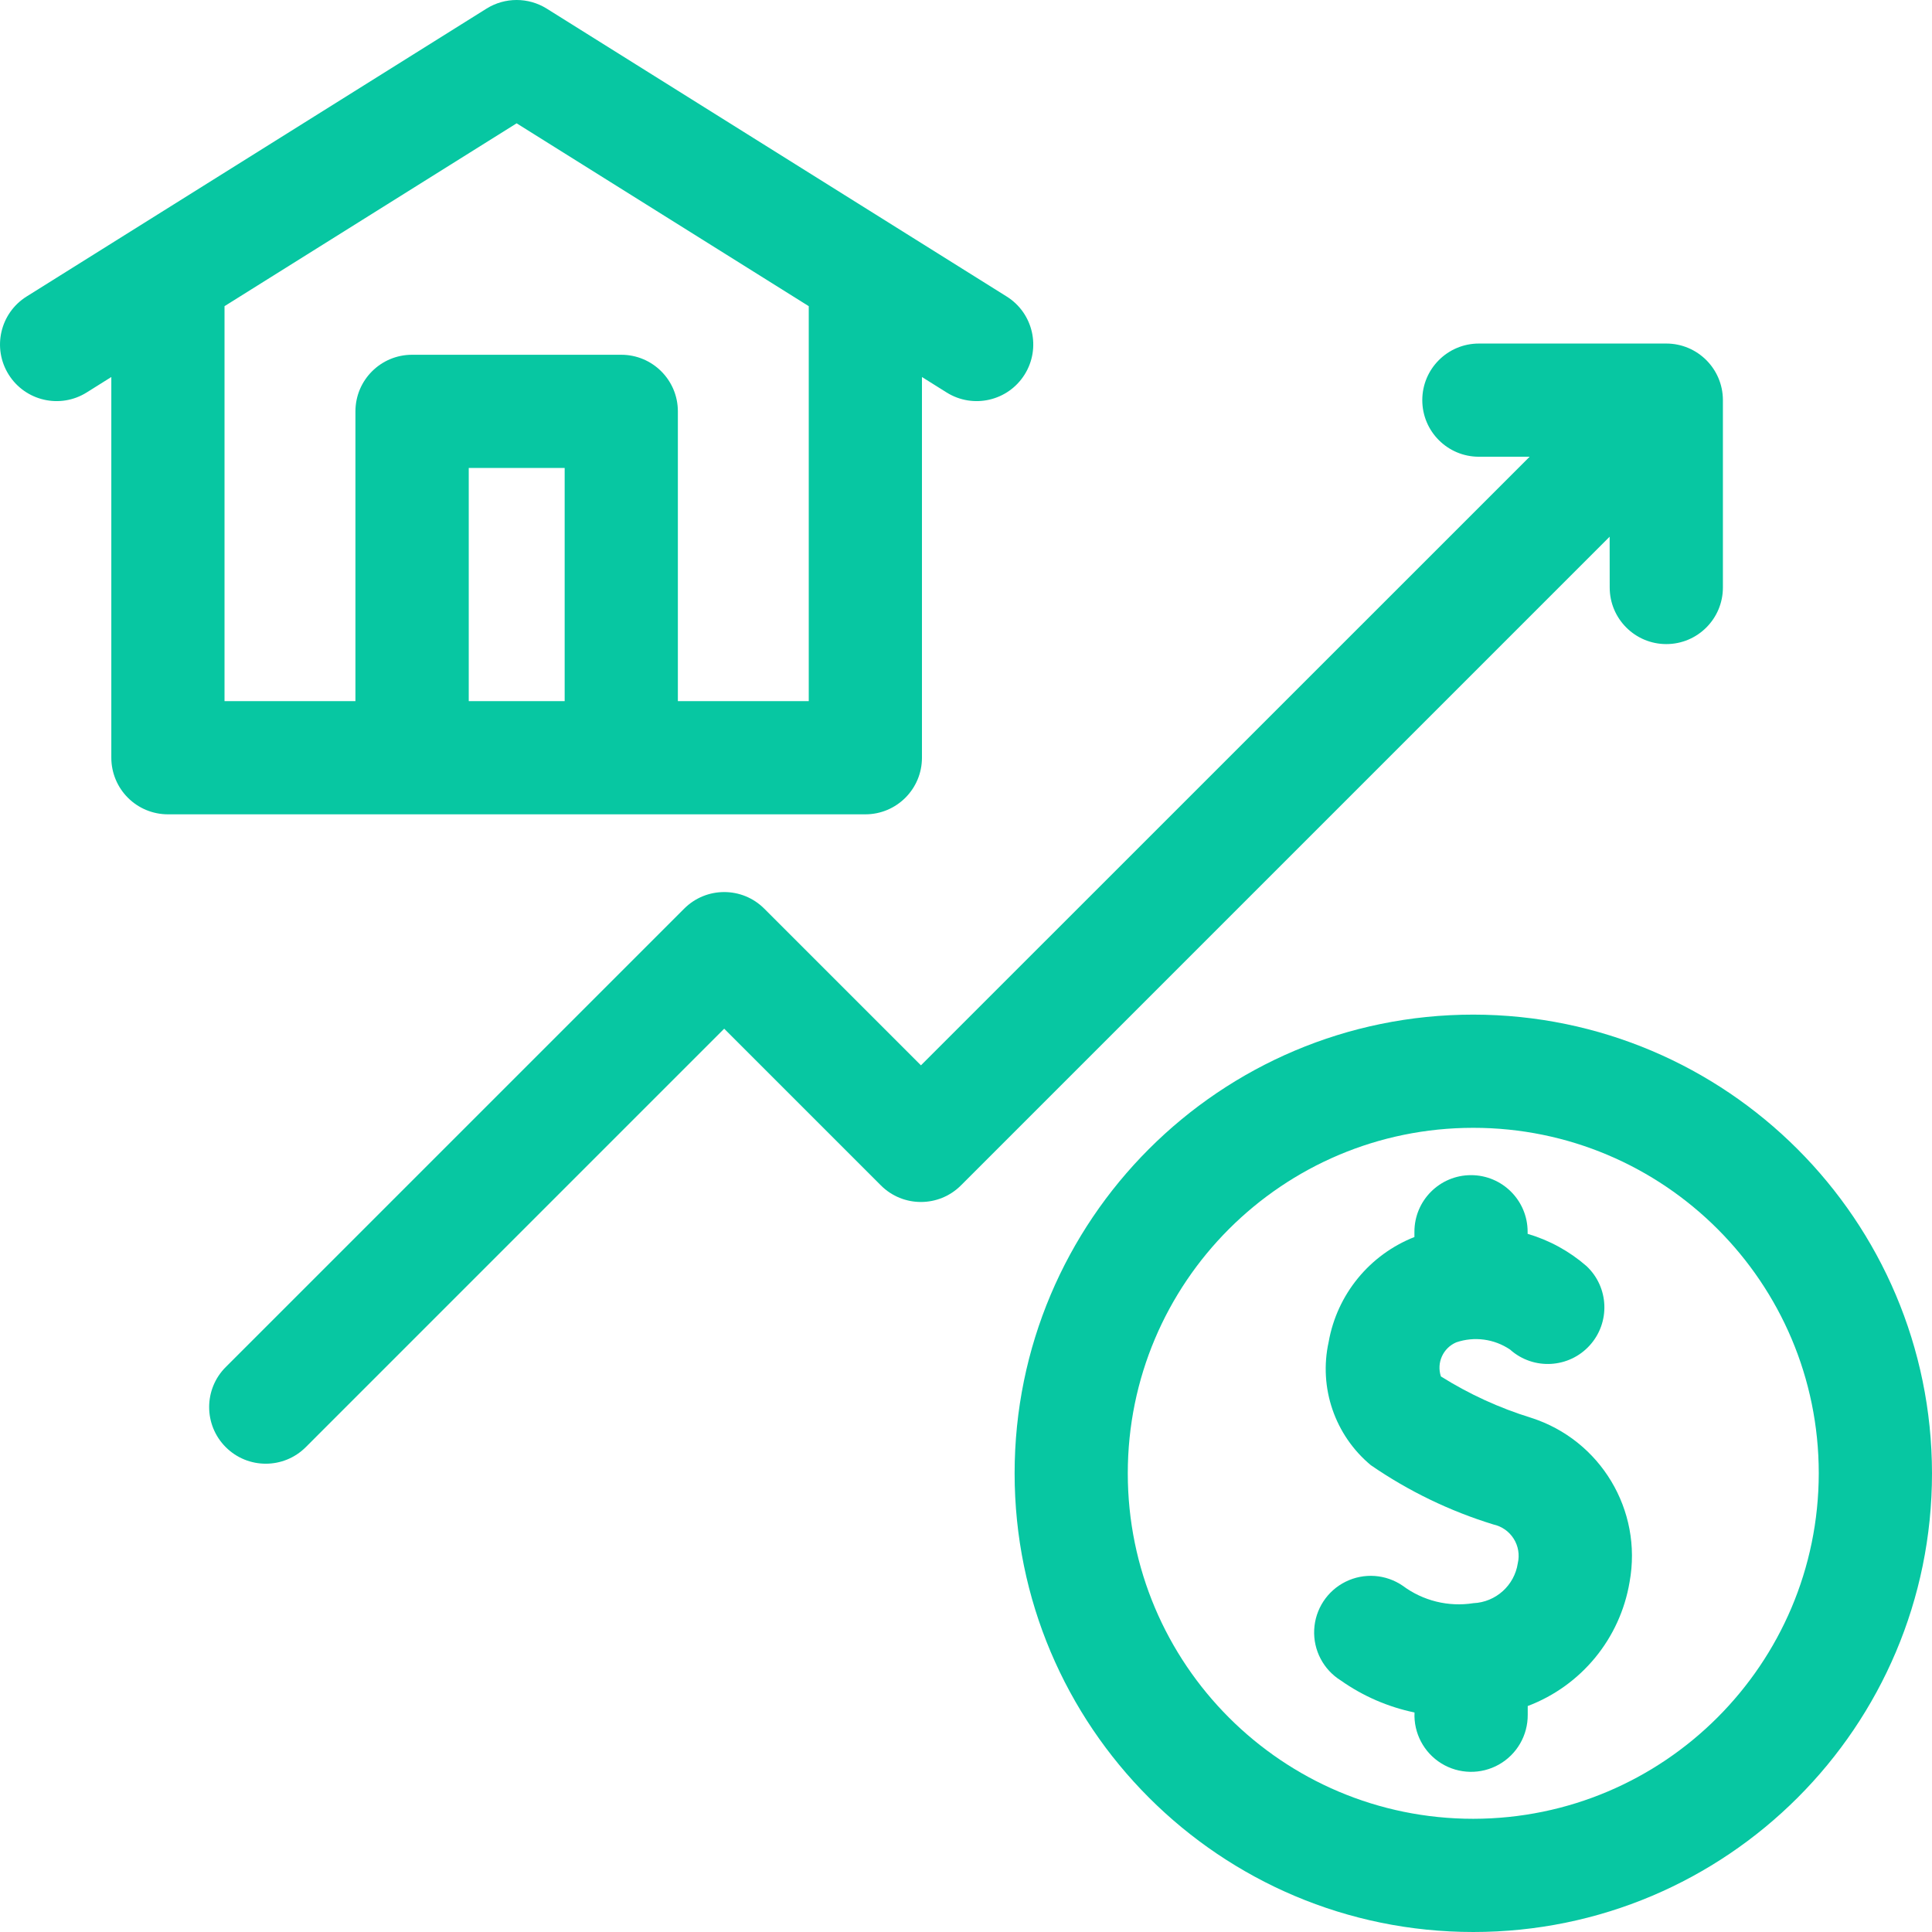
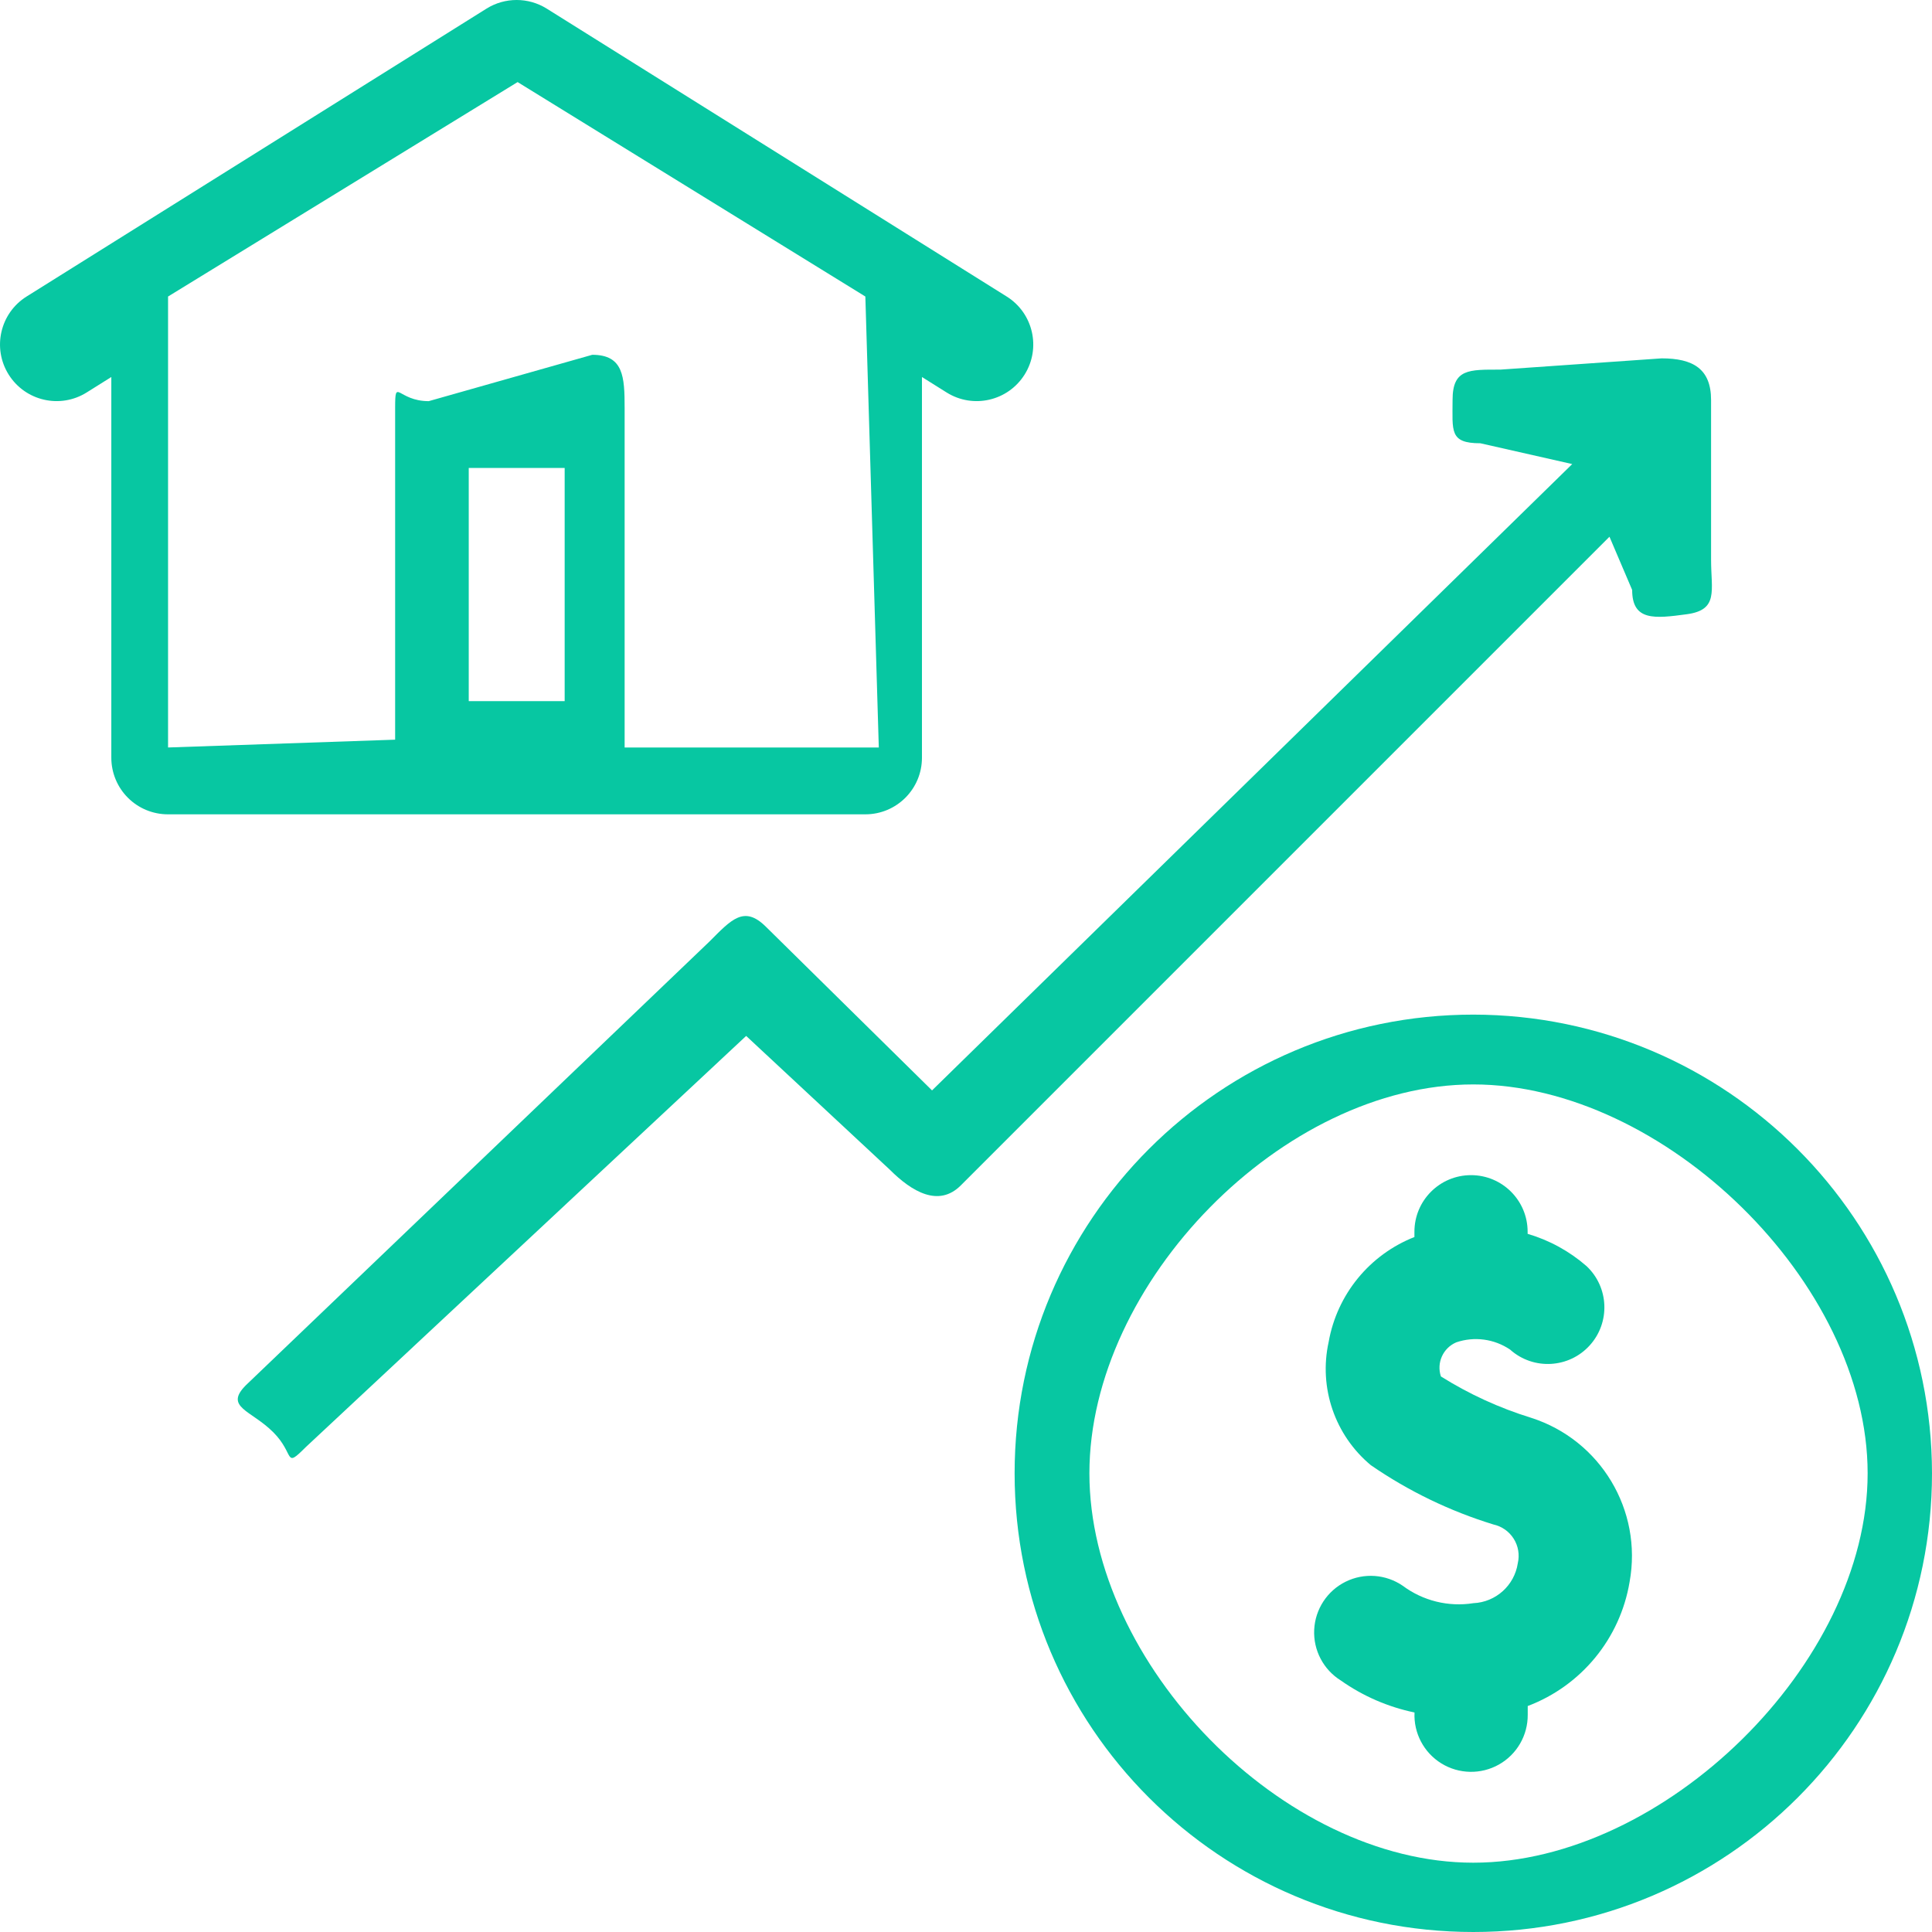
- <svg xmlns="http://www.w3.org/2000/svg" width="57.481" height="57.481">
-   <defs>
-     <style>
-             .cls-1{fill:#07c7a2}
-         </style>
-   </defs>
-   <g id="price">
-     <path id="Path_5463" data-name="Path 5463" class="cls-1" d="M25.746 24.228a1.684 1.684 0 0 0 1.684-1.684V11.217l.734.46a1.684 1.684 0 1 0 1.787-2.855L16.264.255a1.692 1.692 0 0 0-1.787 0L.791 8.822a1.684 1.684 0 1 0 1.787 2.855l.734-.46v11.327A1.684 1.684 0 0 0 5 24.228h20.75zm-11.8-3.368v-6.937H16.8v6.937zM6.68 9.109l8.691-5.44 8.691 5.44V20.86h-3.894v-8.621a1.684 1.684 0 0 0-1.684-1.684h-6.225a1.684 1.684 0 0 0-1.684 1.684v8.621H6.68z" />
-     <path id="Path_5464" data-name="Path 5464" class="cls-1" d="M282.541 268.887a13.647 13.647 0 1 0 13.647 13.647 13.662 13.662 0 0 0-13.647-13.647zm0 23.926a10.279 10.279 0 1 1 10.278-10.279 10.29 10.29 0 0 1-10.278 10.279z" transform="translate(-238.707 -238.7)" />
-     <path id="Path_5465" data-name="Path 5465" class="cls-1" d="M97.092 98.258a1.684 1.684 0 0 0 3.368 0v-5.579A1.685 1.685 0 0 0 98.776 91H93.2a1.684 1.684 0 0 0 0 3.368h1.51L76.6 112.475l-4.662-4.662a1.684 1.684 0 0 0-2.382 0l-13.64 13.639a1.684 1.684 0 1 0 2.382 2.382l12.448-12.449 4.662 4.662a1.684 1.684 0 0 0 2.382 0l19.3-19.3z" transform="translate(-49.2 -80.779)" />
-     <path id="Path_5466" data-name="Path 5466" class="cls-1" d="M354.927 318.635a11.329 11.329 0 0 1-2.683-1.23.82.82 0 0 1 .458-1.015 1.814 1.814 0 0 1 1.6.216l-.006-.006.028.024-.013-.01a1.684 1.684 0 0 0 2.264-2.493 4.67 4.67 0 0 0-1.751-.959v-.062a1.684 1.684 0 0 0-3.368 0v.157a4.126 4.126 0 0 0-2.552 3.123 3.725 3.725 0 0 0 1.255 3.665 13.311 13.311 0 0 0 3.646 1.764.956.956 0 0 1 .727 1.151 1.4 1.4 0 0 1-1.323 1.191 2.788 2.788 0 0 1-2.1-.518 1.684 1.684 0 1 0-1.843 2.818 5.878 5.878 0 0 0 2.193.952 1.685 1.685 0 1 0 3.368.067v-.259a4.792 4.792 0 0 0 3.031-3.693 4.315 4.315 0 0 0-2.931-4.883z" transform="translate(-309.374 -276.453)" />
+ <svg xmlns="http://www.w3.org/2000/svg" width="57.481" height="57.481" viewBox="0 0 57.481 57.481">
+   <g id="price" transform="translate(0 0)">
+     <path id="Path_5463" data-name="Path 5463" d="M25.746,24.228a1.684,1.684,0,0,0,1.684-1.684V11.217l.734.46a1.684,1.684,0,1,0,1.787-2.855L16.264.255a1.692,1.692,0,0,0-1.787,0L.791,8.822a1.684,1.684,0,1,0,1.787,2.855l.734-.46V22.544A1.684,1.684,0,0,0,5,24.228h20.75Zm-11.8-3.368V13.923H16.8V20.86ZM5,8.822,15.4,2.442,25.746,8.822l.4,13.417H18.584v-10.1c0-.93-.033-1.583-.963-1.583l-4.865,1.379c-.93,0-1-.727-1,.2v9.872L5,22.239Z" transform="translate(0 0)" fill="#07c7a2" />
+     <path id="Path_5464" data-name="Path 5464" d="M282.541,268.887a13.647,13.647,0,1,0,13.647,13.647A13.662,13.662,0,0,0,282.541,268.887Zm0,25.232c-5.668,0-11.422-5.917-11.422-11.585s5.755-11.57,11.422-11.57,11.732,5.9,11.732,11.57S288.209,294.119,282.541,294.119Z" transform="translate(-238.707 -238.7)" fill="#07c7a2" />
+     <path id="Path_5465" data-name="Path 5465" d="M97.76,98.331c0,.93.67.852,1.625.723s.723-.7.723-1.625V92.679c0-.93-.542-1.238-1.471-1.238l-4.8.335c-.93,0-1.42-.028-1.42.9s-.1,1.291.826,1.291l2.734.619L76.93,113.221l-4.937-4.864c-.658-.658-1.036-.215-1.693.442L56.518,121.99c-.658.658.153.742.811,1.4s.311,1.1.969.443L71.4,111.6l4.273,3.979c.658.658,1.454,1.126,2.112.469l19.3-19.3Z" transform="translate(-49.2 -80.779)" fill="#07c7a2" />
+     <path id="Path_5466" data-name="Path 5466" d="M354.927,318.635a11.329,11.329,0,0,1-2.683-1.23.82.82,0,0,1,.458-1.015,1.814,1.814,0,0,1,1.6.216l-.006-.006.028.024-.013-.01a1.684,1.684,0,0,0,2.264-2.493,4.67,4.67,0,0,0-1.751-.959V313.1a1.684,1.684,0,0,0-3.368,0v.157a4.126,4.126,0,0,0-2.552,3.123,3.725,3.725,0,0,0,1.255,3.665,13.311,13.311,0,0,0,3.646,1.764.956.956,0,0,1,.727,1.151,1.4,1.4,0,0,1-1.323,1.191,2.788,2.788,0,0,1-2.1-.518,1.684,1.684,0,1,0-1.843,2.818,5.878,5.878,0,0,0,2.193.952,1.685,1.685,0,1,0,3.368.067v-.259a4.792,4.792,0,0,0,3.031-3.693A4.315,4.315,0,0,0,354.927,318.635Z" transform="translate(-309.374 -276.453)" fill="#07c7a2" />
  </g>
</svg>
